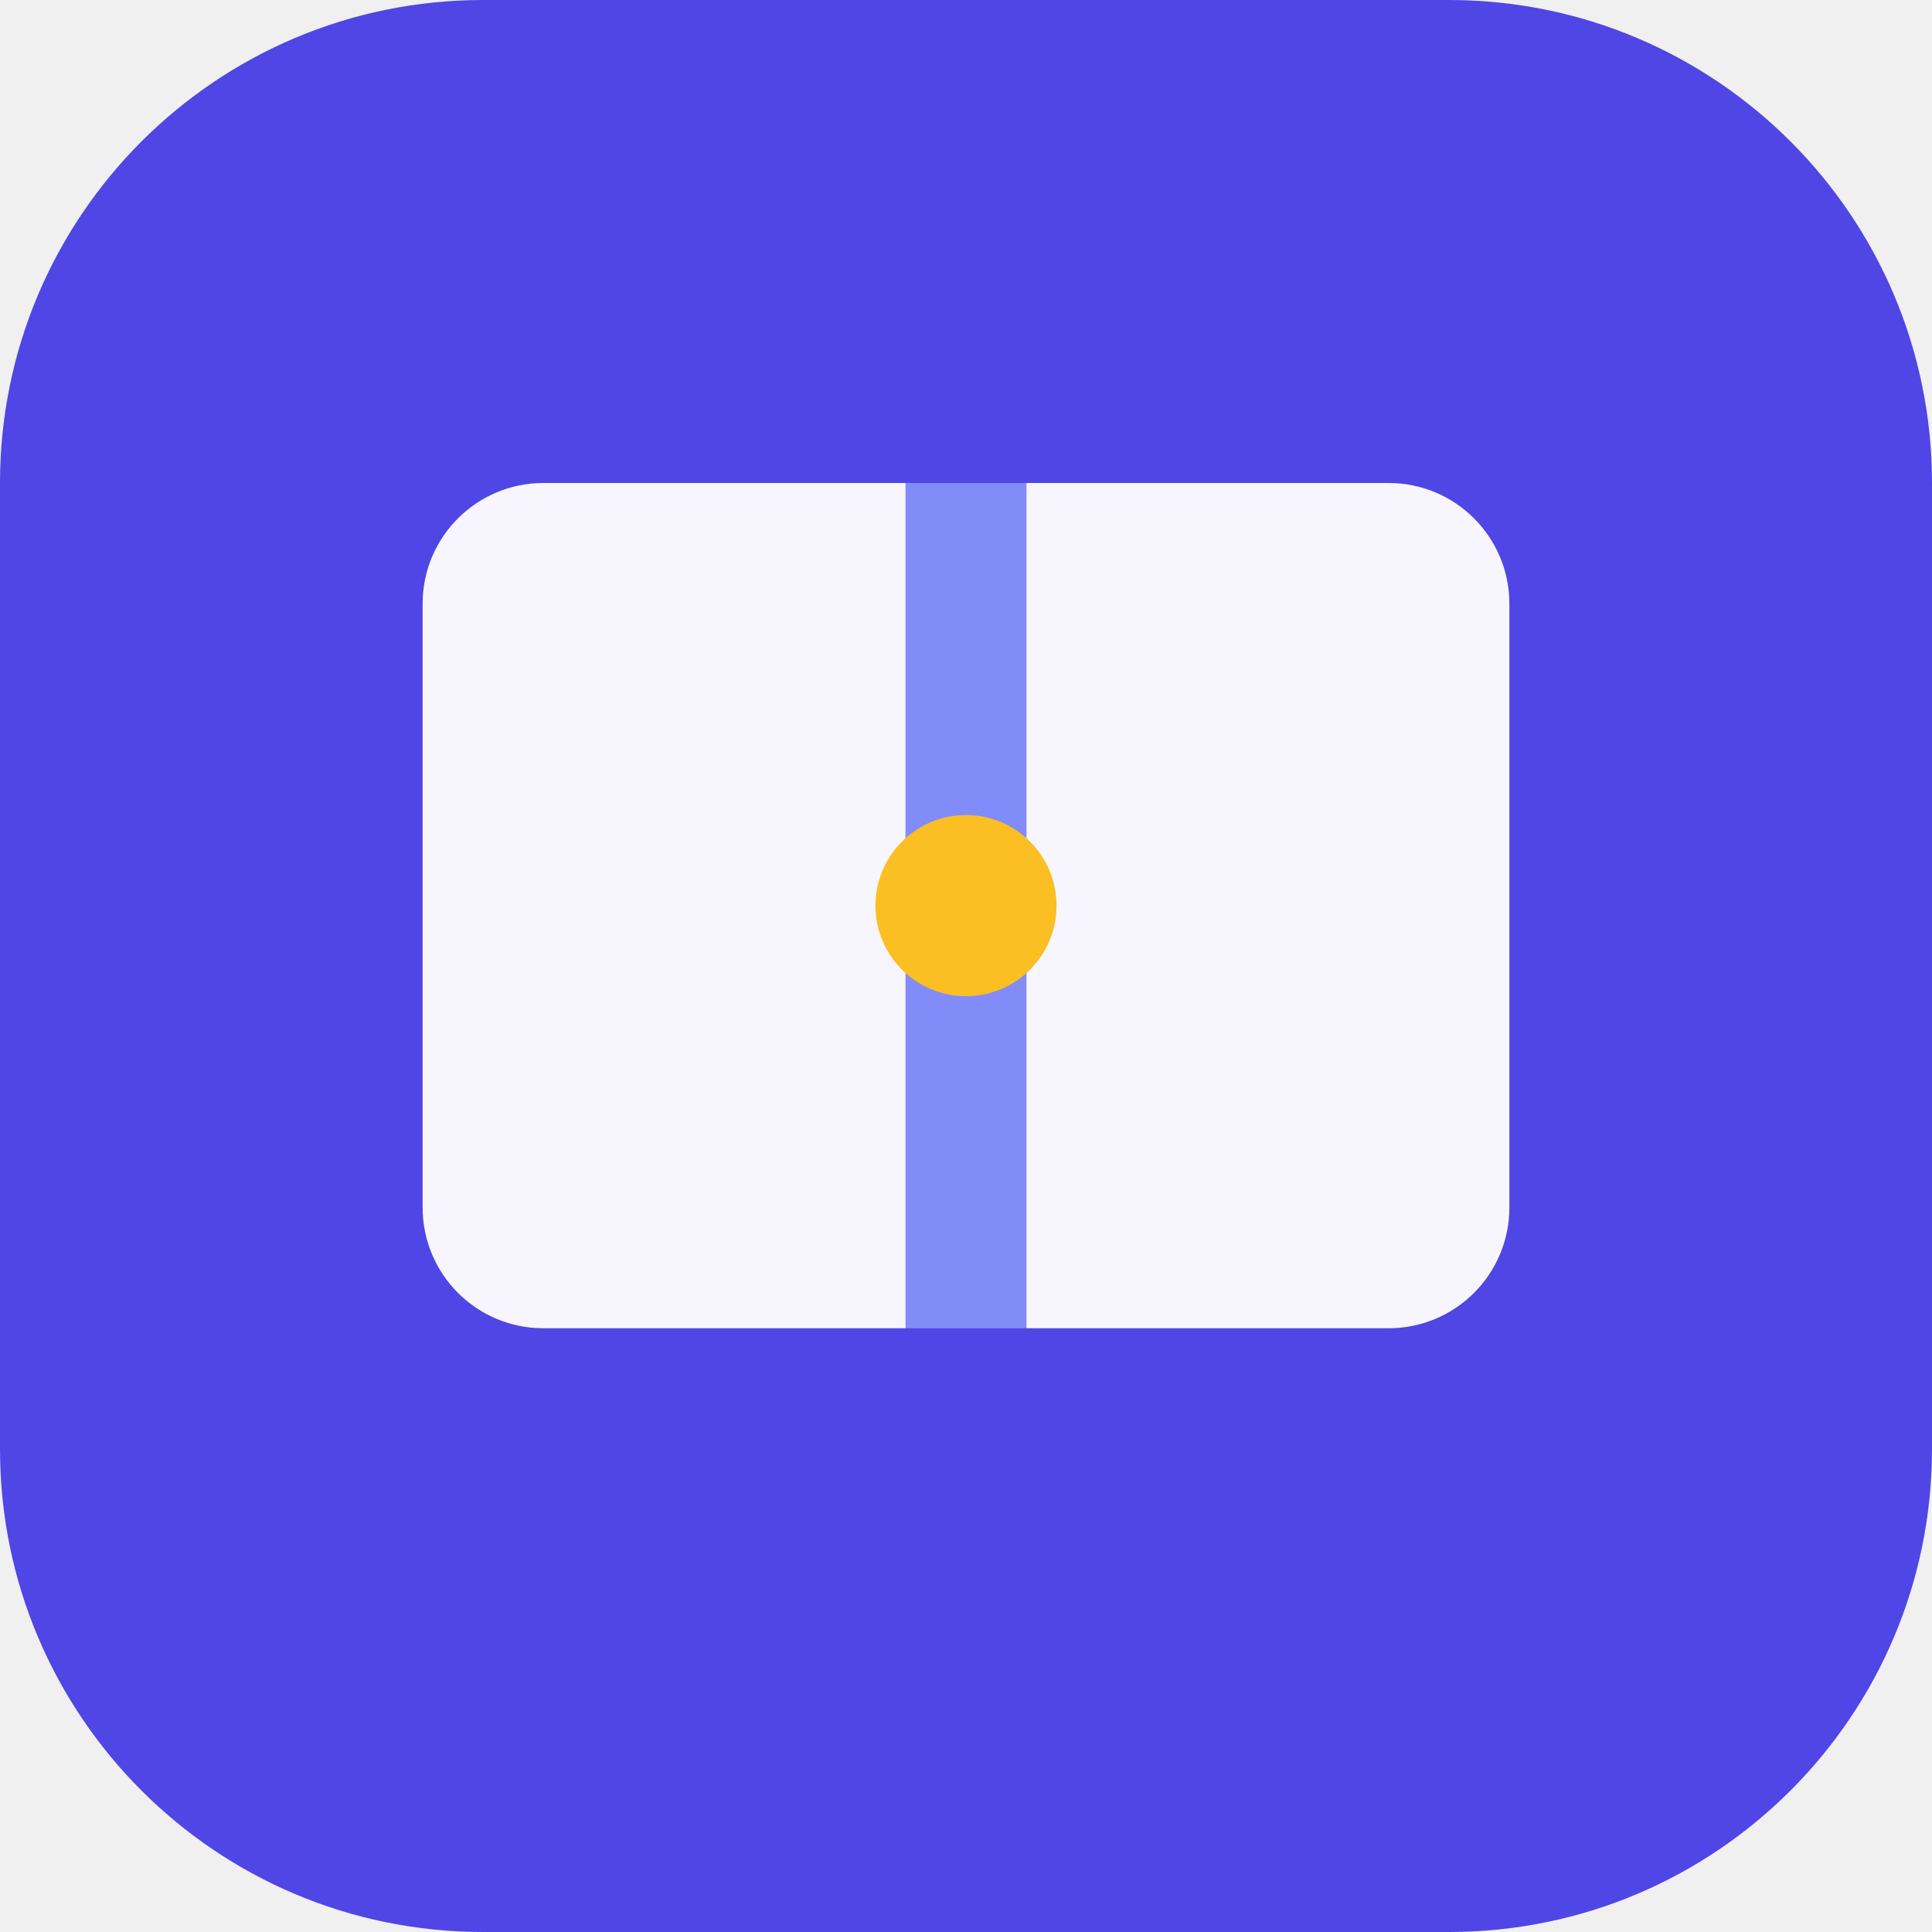
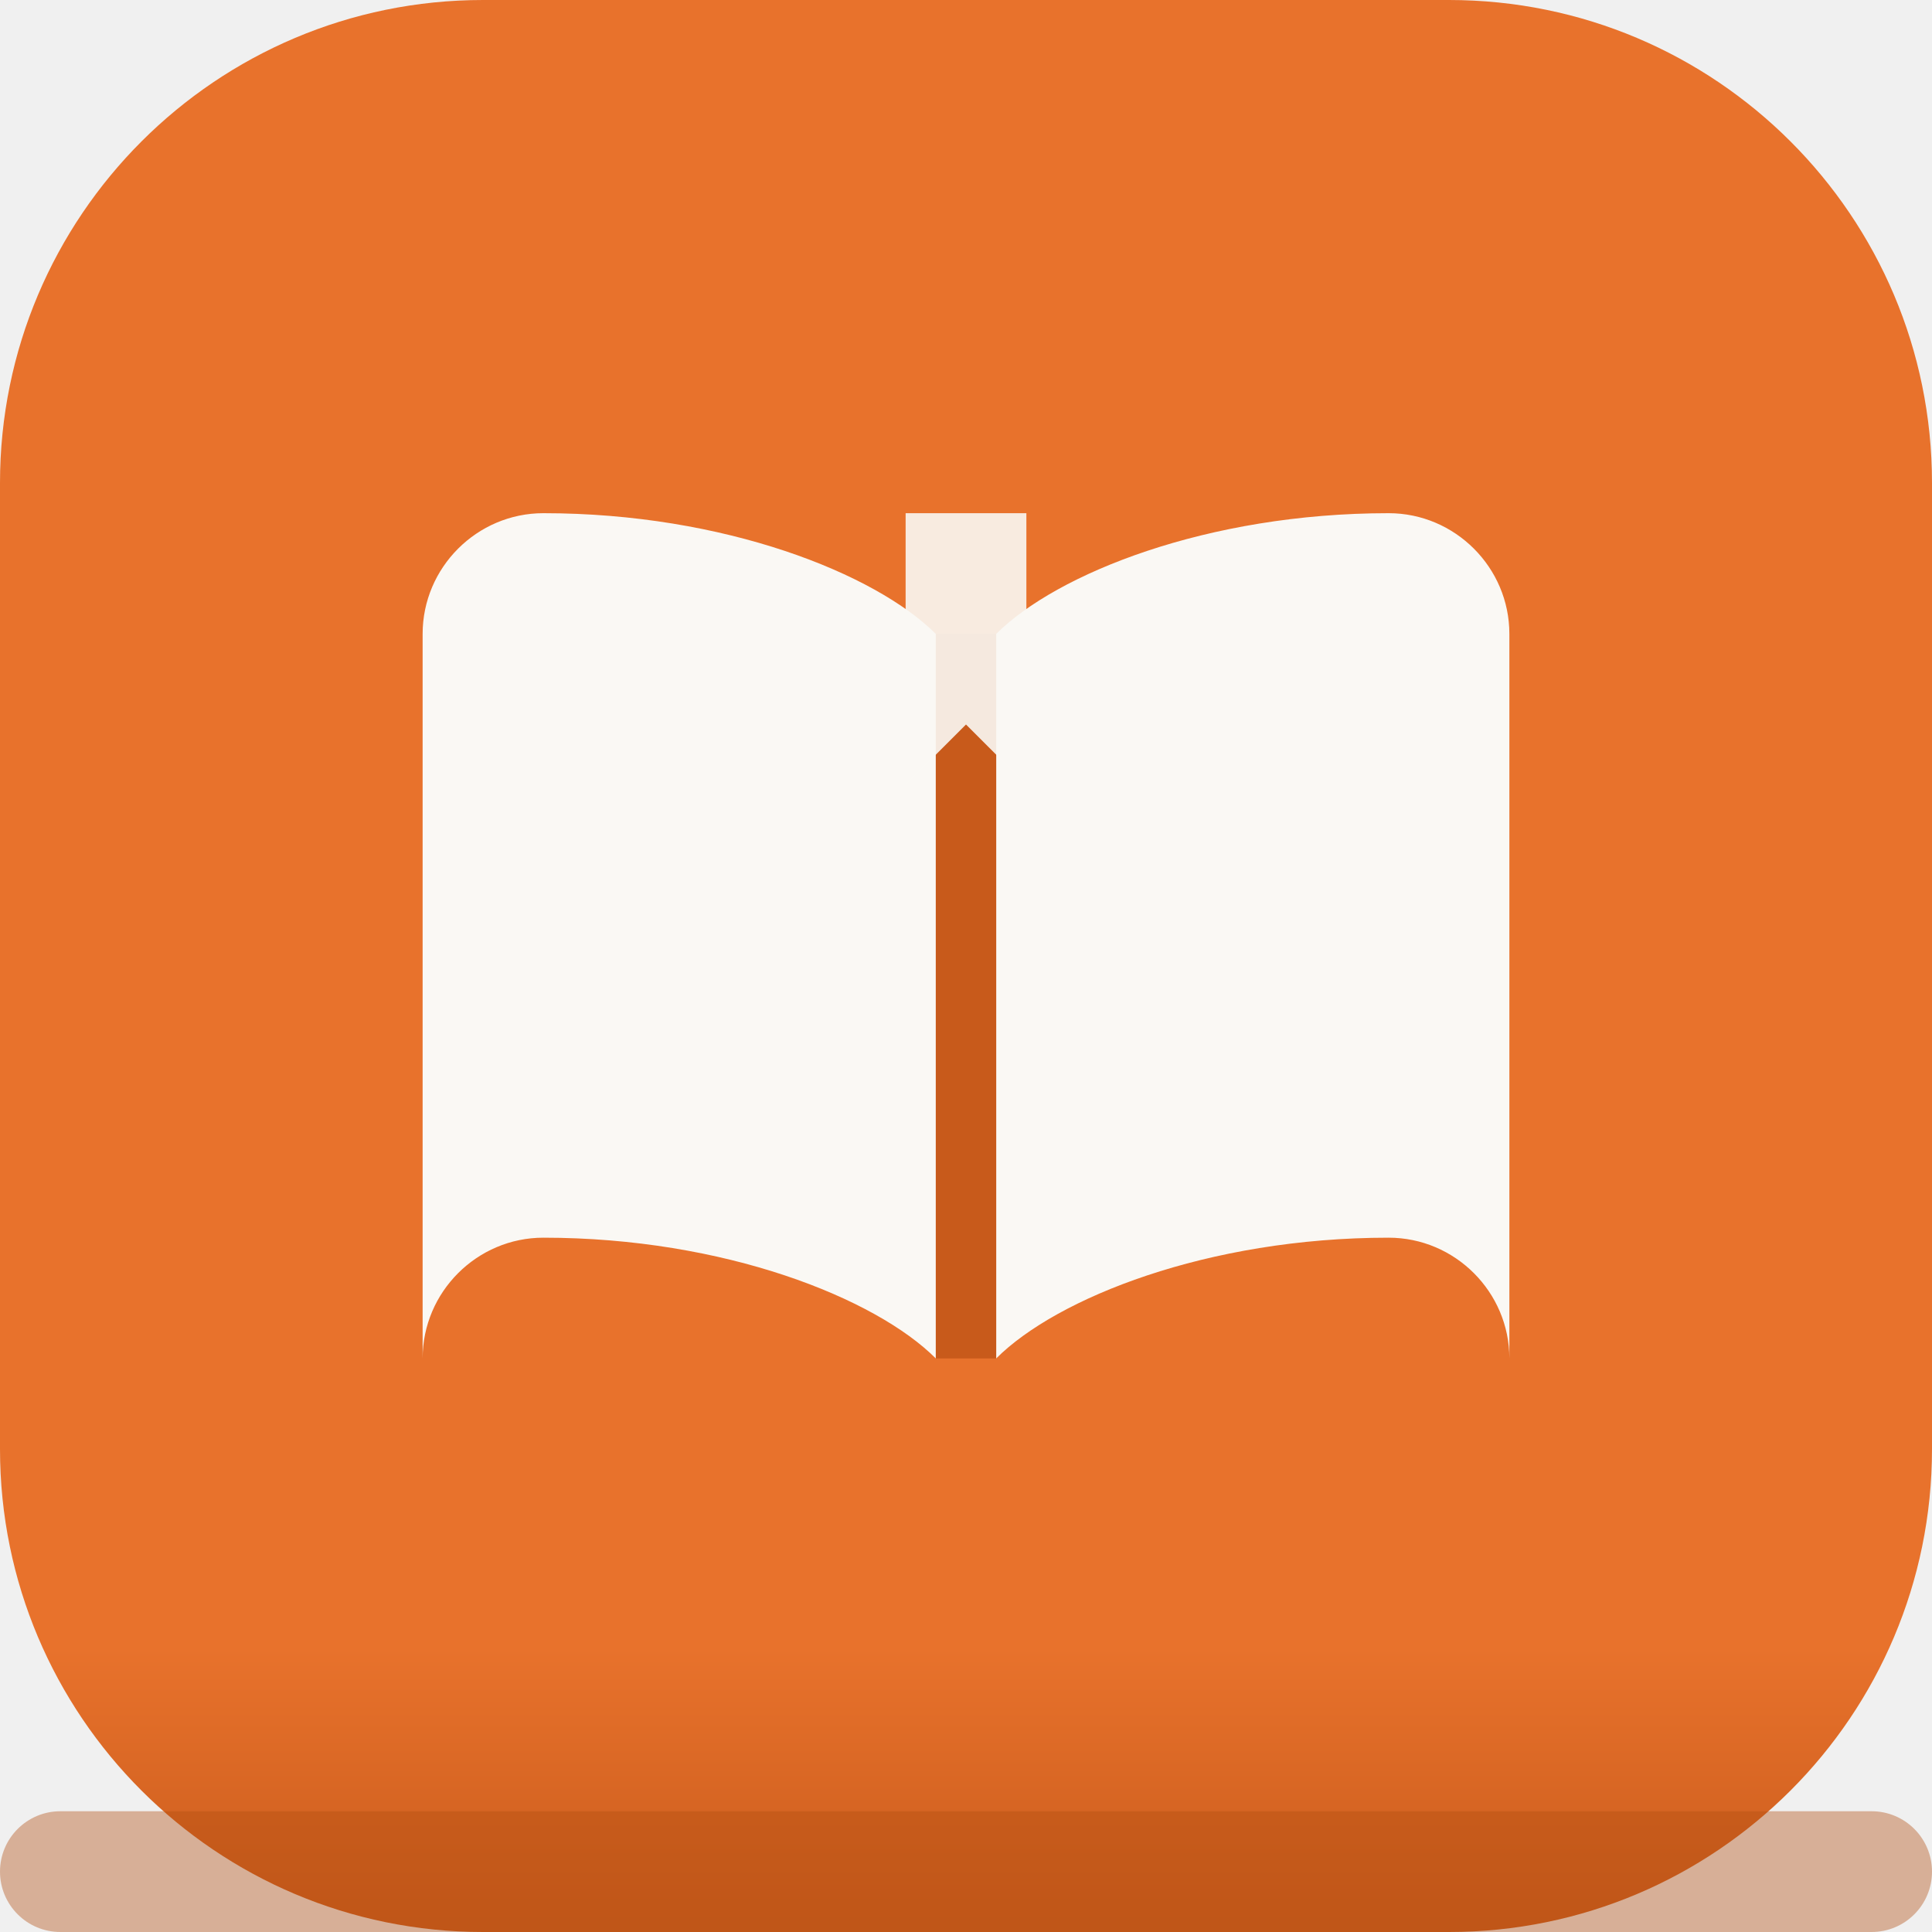
<svg xmlns="http://www.w3.org/2000/svg" viewBox="0 0 32 32" width="32" height="32">
-   <rect width="32" height="32" rx="8" fill="#4F46E5" />
-   <path d="M7 10C7 8.895 7.895 8 9 8H15V22H9C7.895 22 7 21.105 7 20V10Z" fill="#FFFFFF" fill-opacity="0.95" />
-   <path d="M25 10C25 8.895 24.105 8 23 8H17V22H23C24.105 22 25 21.105 25 20V10Z" fill="#FFFFFF" fill-opacity="0.95" />
-   <path d="M15 8H17V22H15V8Z" fill="#818CF8" />
-   <circle cx="16" cy="15" r="1.5" fill="#FBBF24" />
+   <defs>
+     <linearGradient id="bgGrad" x1="0" y1="0" x2="0" y2="1">
+       <stop offset="0%" stop-color="#E8722C" />
+       <stop offset="85%" stop-color="#E8722C" />
+       <stop offset="100%" stop-color="#C85A1B" />
+     </linearGradient>
+   </defs>
+   <rect width="32" height="32" rx="8" fill="url(#bgGrad)" />
+   <rect x="0" y="30" width="32" height="2" rx="1" fill="#B24E12" opacity="0.4" />
+   <path d="M7 10.5C7 9.4 7.9 8.5 9 8.5C12 8.5 14.5 9.5 15.5 10.5V22.5C14.5 21.5 12 20.5 9 20.5C7.9 20.5 7 21.4 7 22.5V10.5Z" fill="#FAF8F4" />
+   <path d="M25 10.5C25 9.4 24.1 8.5 23 8.5C20 8.5 17.5 9.5 16.5 10.5V22.5C17.5 21.5 20 20.5 23 20.5C24.1 20.5 25 21.4 25 22.5V10.5Z" fill="#FAF8F4" />
+   <path d="M15.5 10.5H16.5V22.5H15.5V10.5Z" fill="#C85A1B" />
+   <path d="M15 8.5H17V13L16 12L15 13V8.5Z" fill="#FAF8F4" opacity="0.9" />
</svg>
